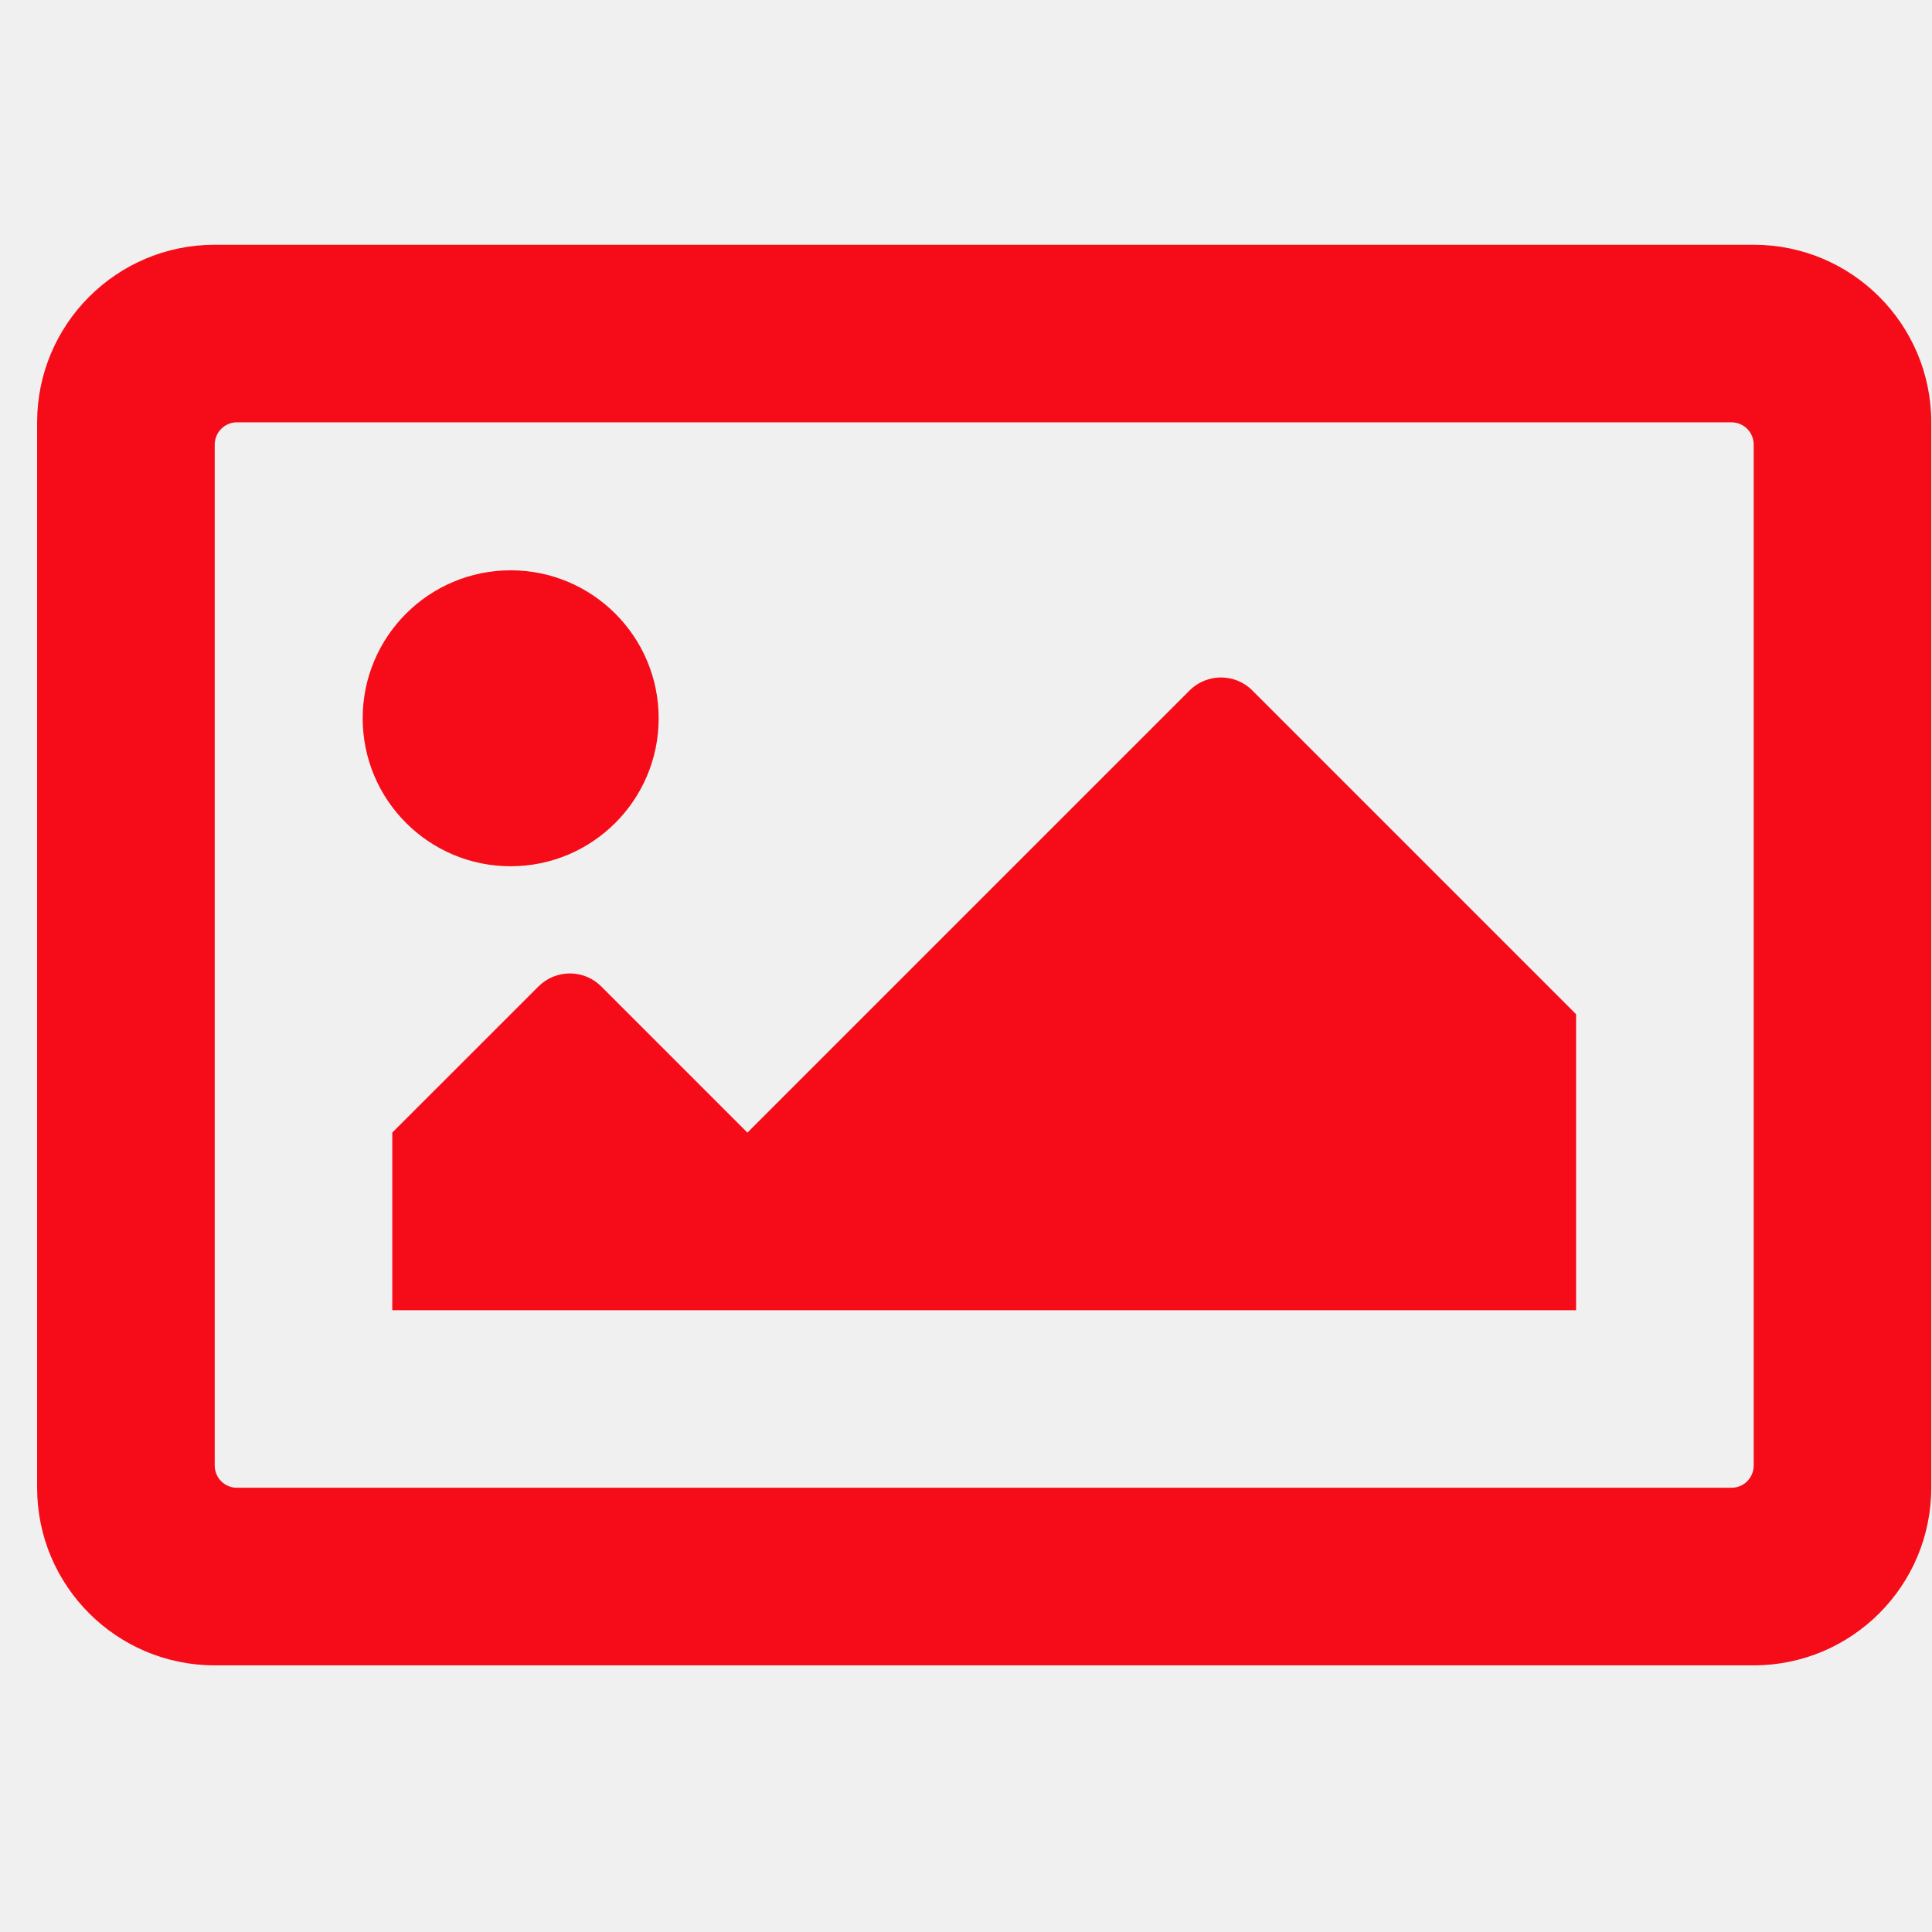
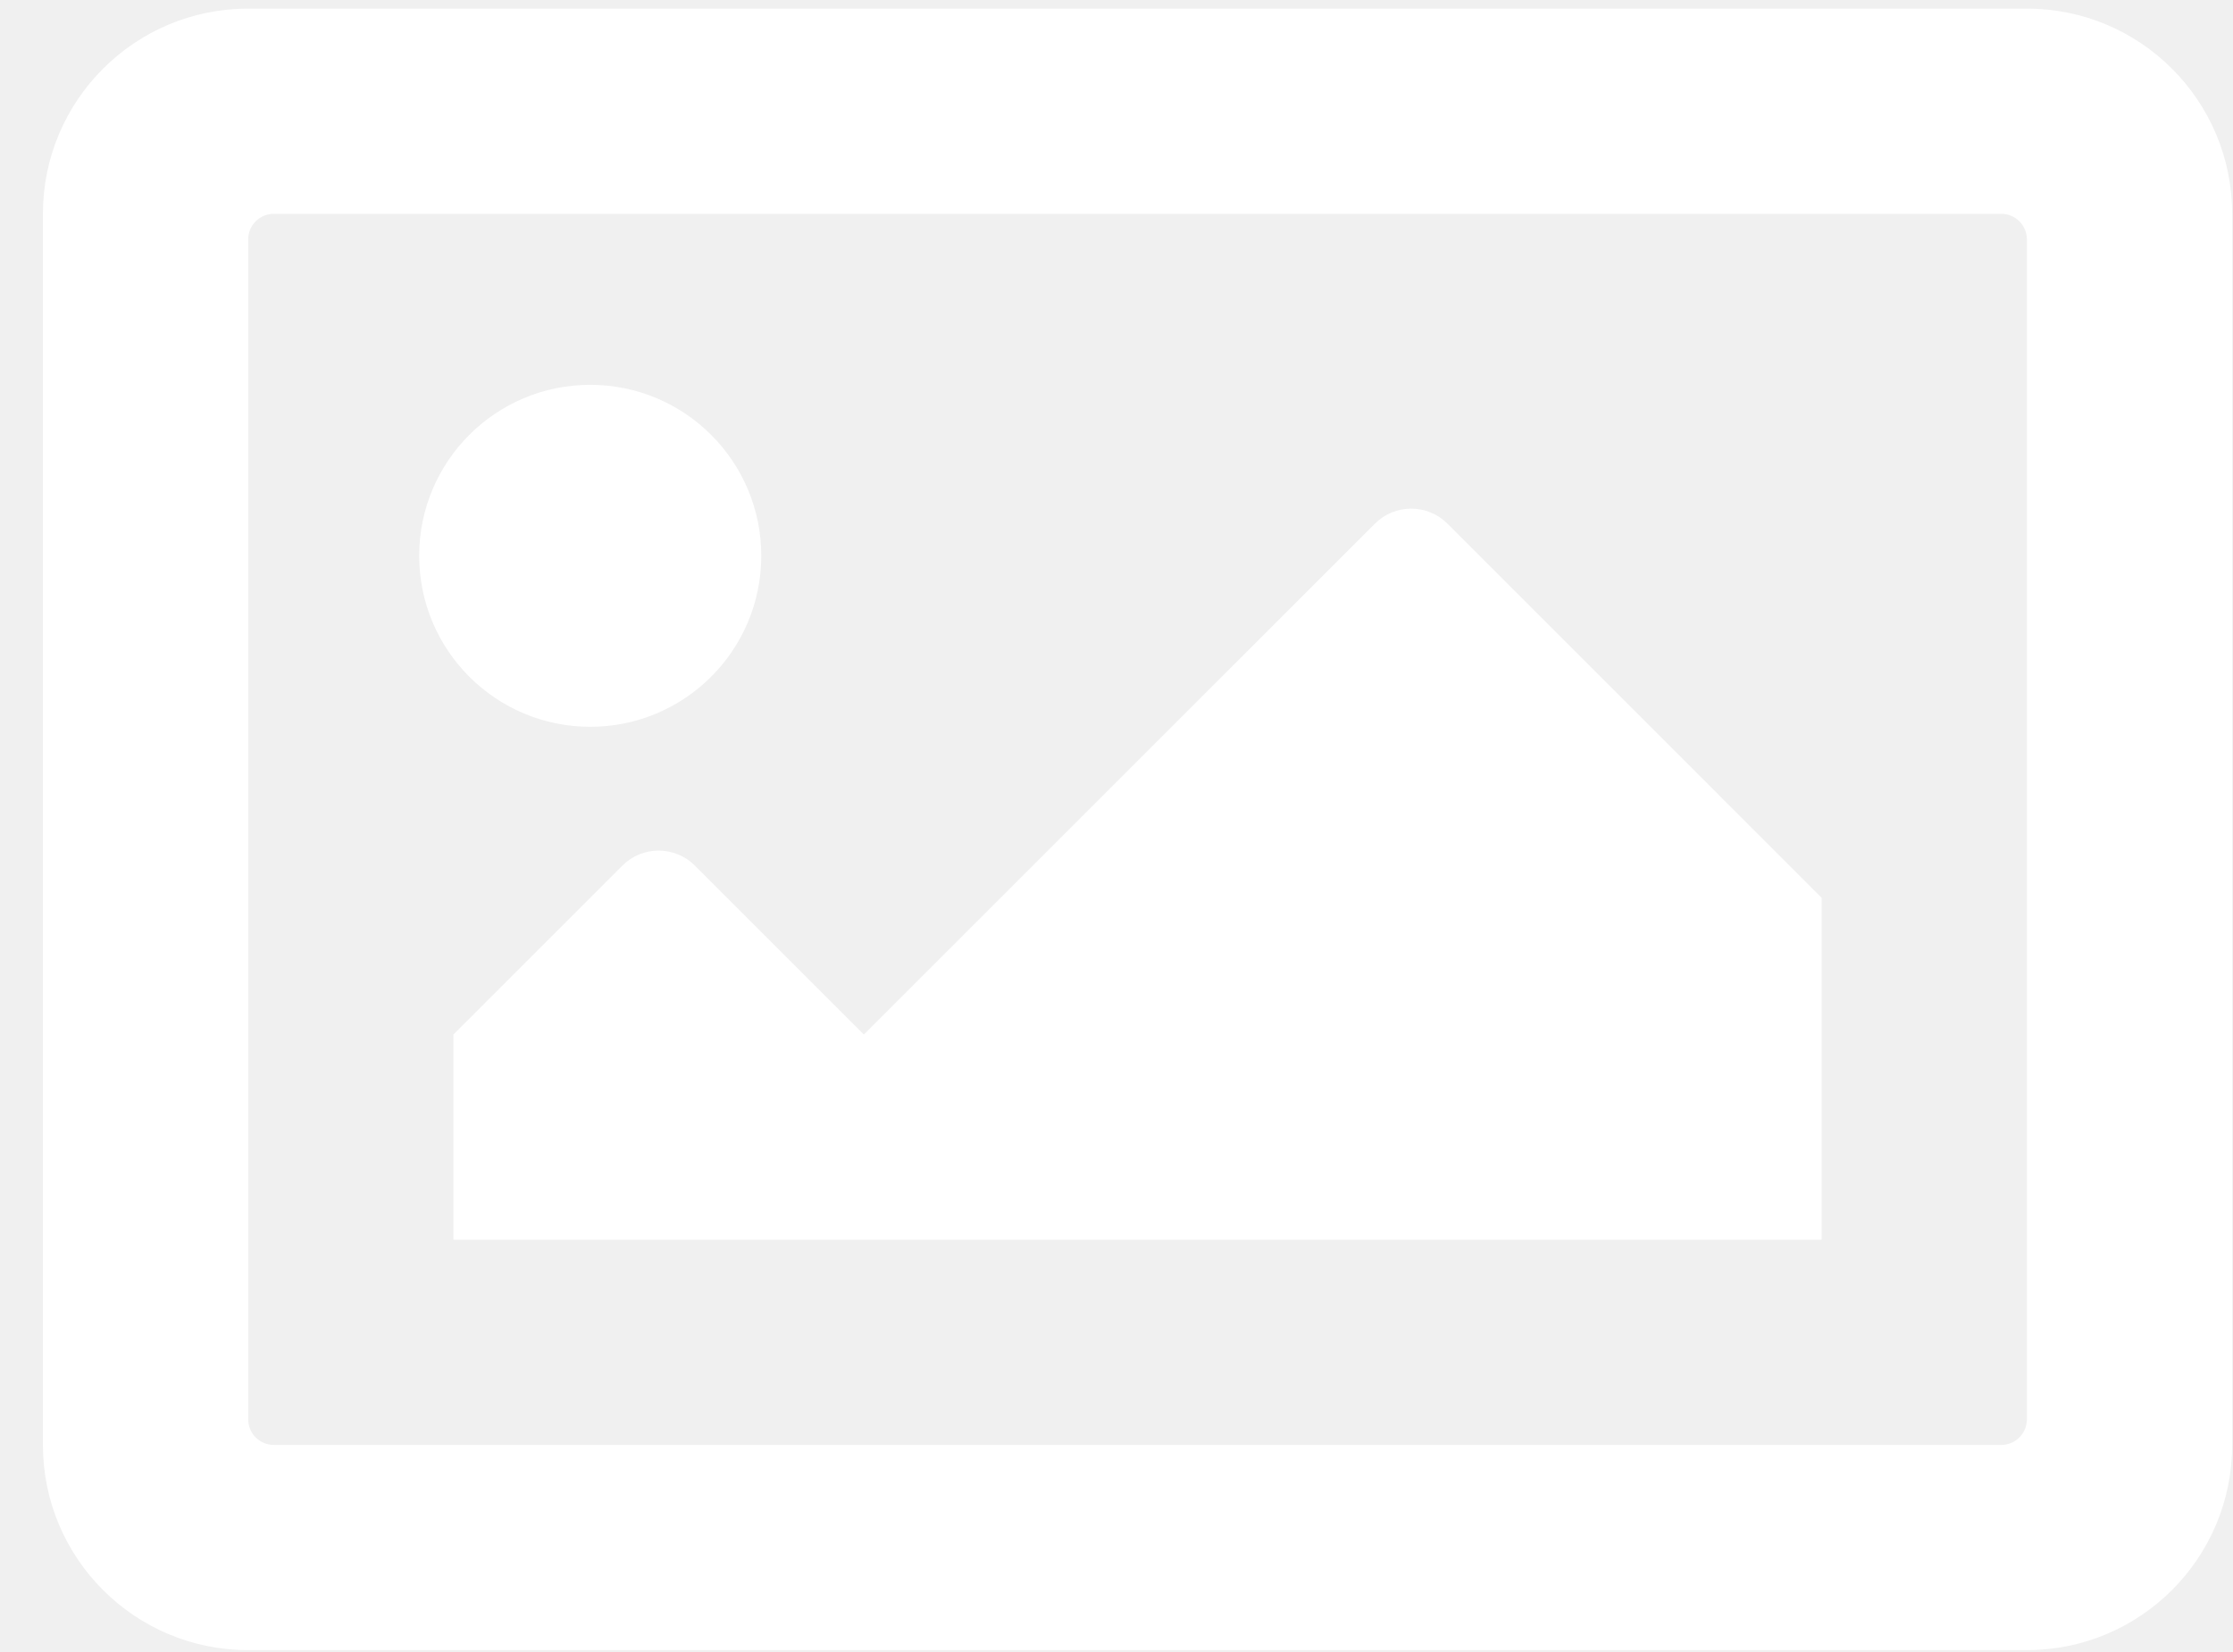
- <svg xmlns="http://www.w3.org/2000/svg" width="51" height="51" viewBox="0 0 51 51" fill="none">
-   <g id="SVG" clip-path="url(#clip0_151_550)">
-     <path id="Vector" d="M46.293 6.461H5.668C3.079 6.461 0.98 8.56 0.98 11.148V39.273C0.98 41.862 3.079 43.961 5.668 43.961H46.293C48.882 43.961 50.98 41.862 50.98 39.273V11.148C50.98 8.56 48.882 6.461 46.293 6.461ZM45.707 39.273H6.254C6.099 39.273 5.949 39.212 5.84 39.102C5.73 38.992 5.668 38.843 5.668 38.688V11.734C5.668 11.579 5.73 11.43 5.84 11.32C5.949 11.21 6.099 11.148 6.254 11.148H45.707C45.862 11.148 46.011 11.21 46.121 11.32C46.231 11.43 46.293 11.579 46.293 11.734V38.688C46.293 38.843 46.231 38.992 46.121 39.102C46.011 39.212 45.862 39.273 45.707 39.273ZM13.48 15.055C11.323 15.055 9.574 16.804 9.574 18.961C9.574 21.118 11.323 22.867 13.48 22.867C15.638 22.867 17.387 21.118 17.387 18.961C17.387 16.804 15.638 15.055 13.48 15.055ZM10.355 34.586H41.605V26.773L33.059 18.227C32.602 17.769 31.86 17.769 31.402 18.227L19.73 29.898L15.872 26.04C15.414 25.582 14.672 25.582 14.214 26.04L10.355 29.898V34.586Z" fill="#F50C18" />
-   </g>
-   <defs>
-     <clipPath id="clip0_151_550">
-       <rect width="50" height="50" fill="white" transform="translate(0.980469 0.210938)" />
-     </clipPath>
-   </defs>
+ <svg xmlns="http://www.w3.org/2000/svg" width="50" height="37" viewBox="0 0 50 37" fill="none">
+   <path d="M45.385 0.193H5.557C3.018 0.193 0.961 2.251 0.961 4.789V32.362C0.961 34.901 3.018 36.958 5.557 36.958H45.385C47.923 36.958 49.981 34.901 49.981 32.362V4.789C49.981 2.251 47.923 0.193 45.385 0.193ZM44.81 32.362H6.131C5.979 32.362 5.833 32.302 5.725 32.194C5.617 32.087 5.557 31.94 5.557 31.788V5.363C5.557 5.211 5.617 5.065 5.725 4.957C5.833 4.849 5.979 4.789 6.131 4.789H44.81C44.963 4.789 45.109 4.849 45.217 4.957C45.324 5.065 45.385 5.211 45.385 5.363V31.788C45.385 31.94 45.324 32.087 45.217 32.194C45.109 32.302 44.963 32.362 44.81 32.362ZM13.216 8.619C11.101 8.619 9.386 10.333 9.386 12.448C9.386 14.563 11.101 16.278 13.216 16.278C15.331 16.278 17.046 14.563 17.046 12.448C17.046 10.333 15.331 8.619 13.216 8.619ZM10.152 27.767H40.789V20.108L32.411 11.729C31.962 11.28 31.235 11.28 30.786 11.729L19.343 23.171L15.56 19.388C15.111 18.939 14.384 18.939 13.935 19.388L10.152 23.171V27.767Z" fill="white" />
</svg>
